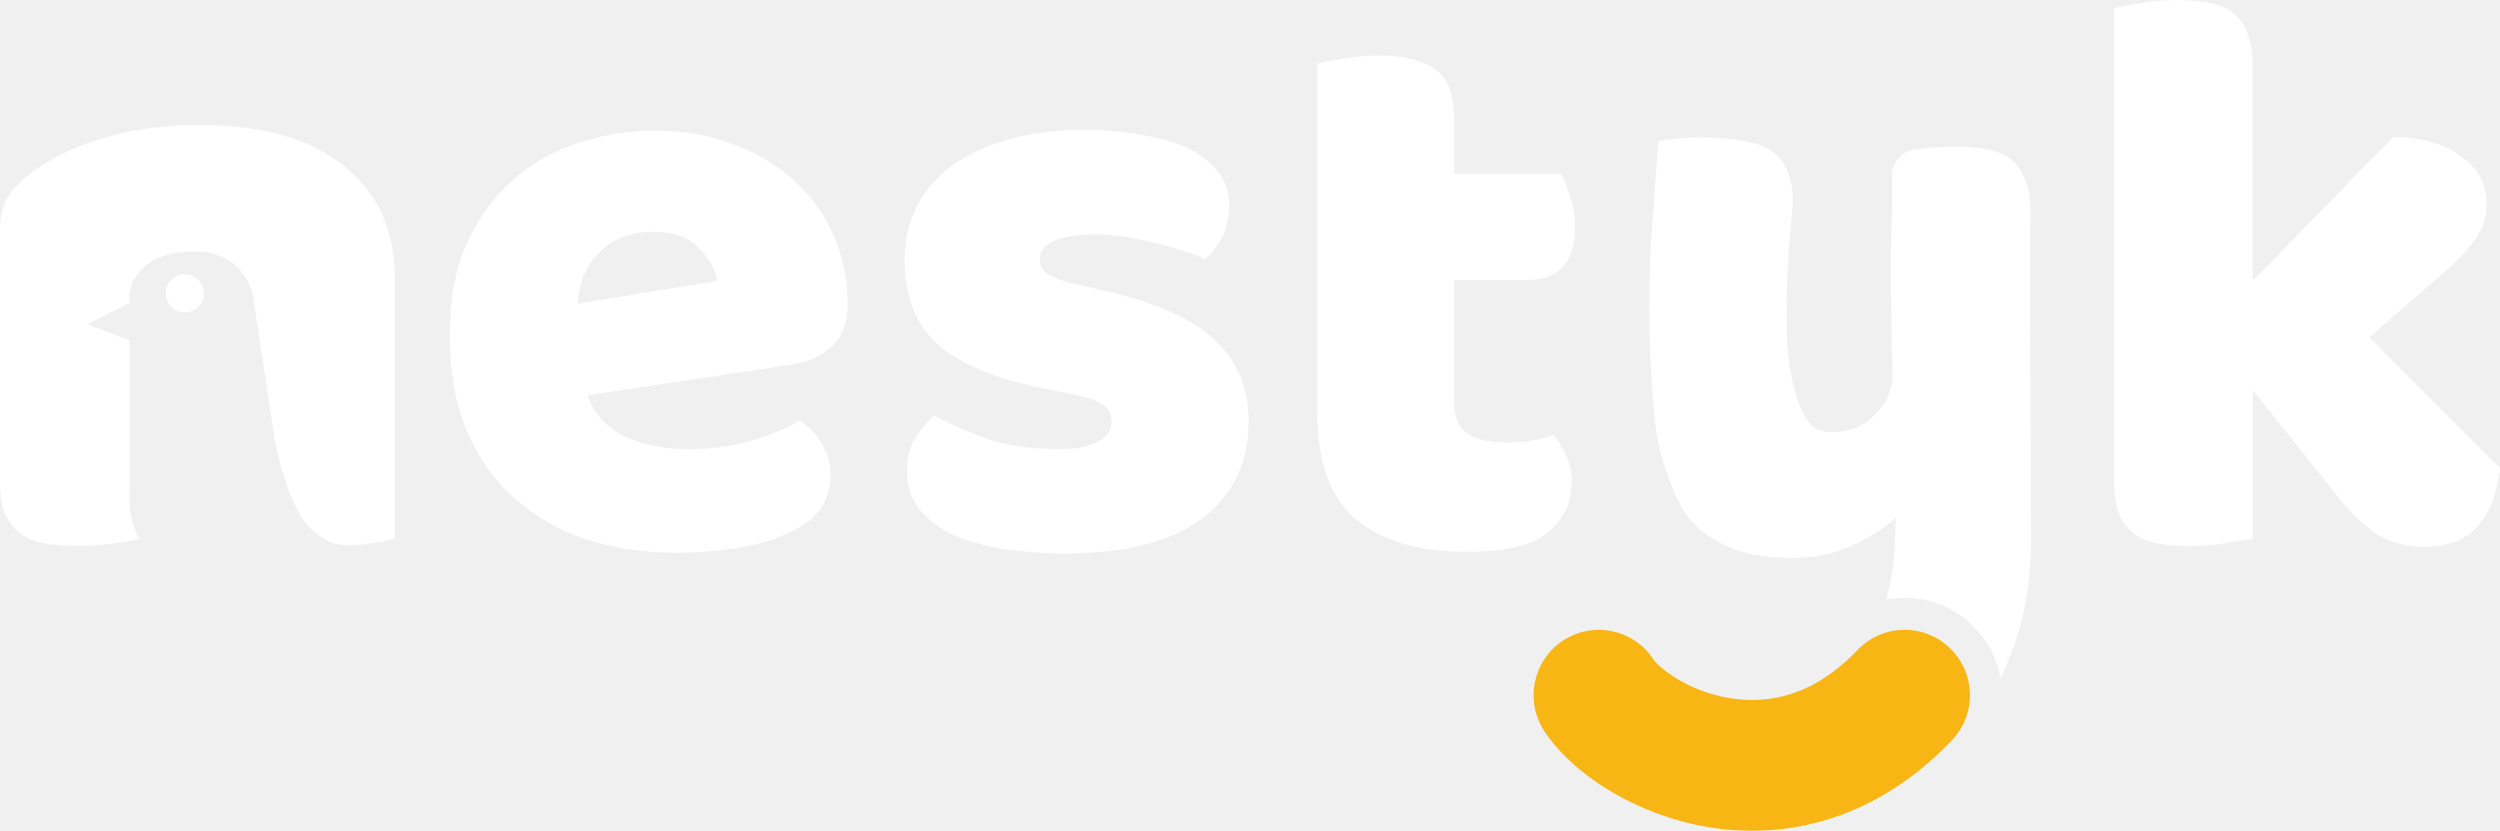
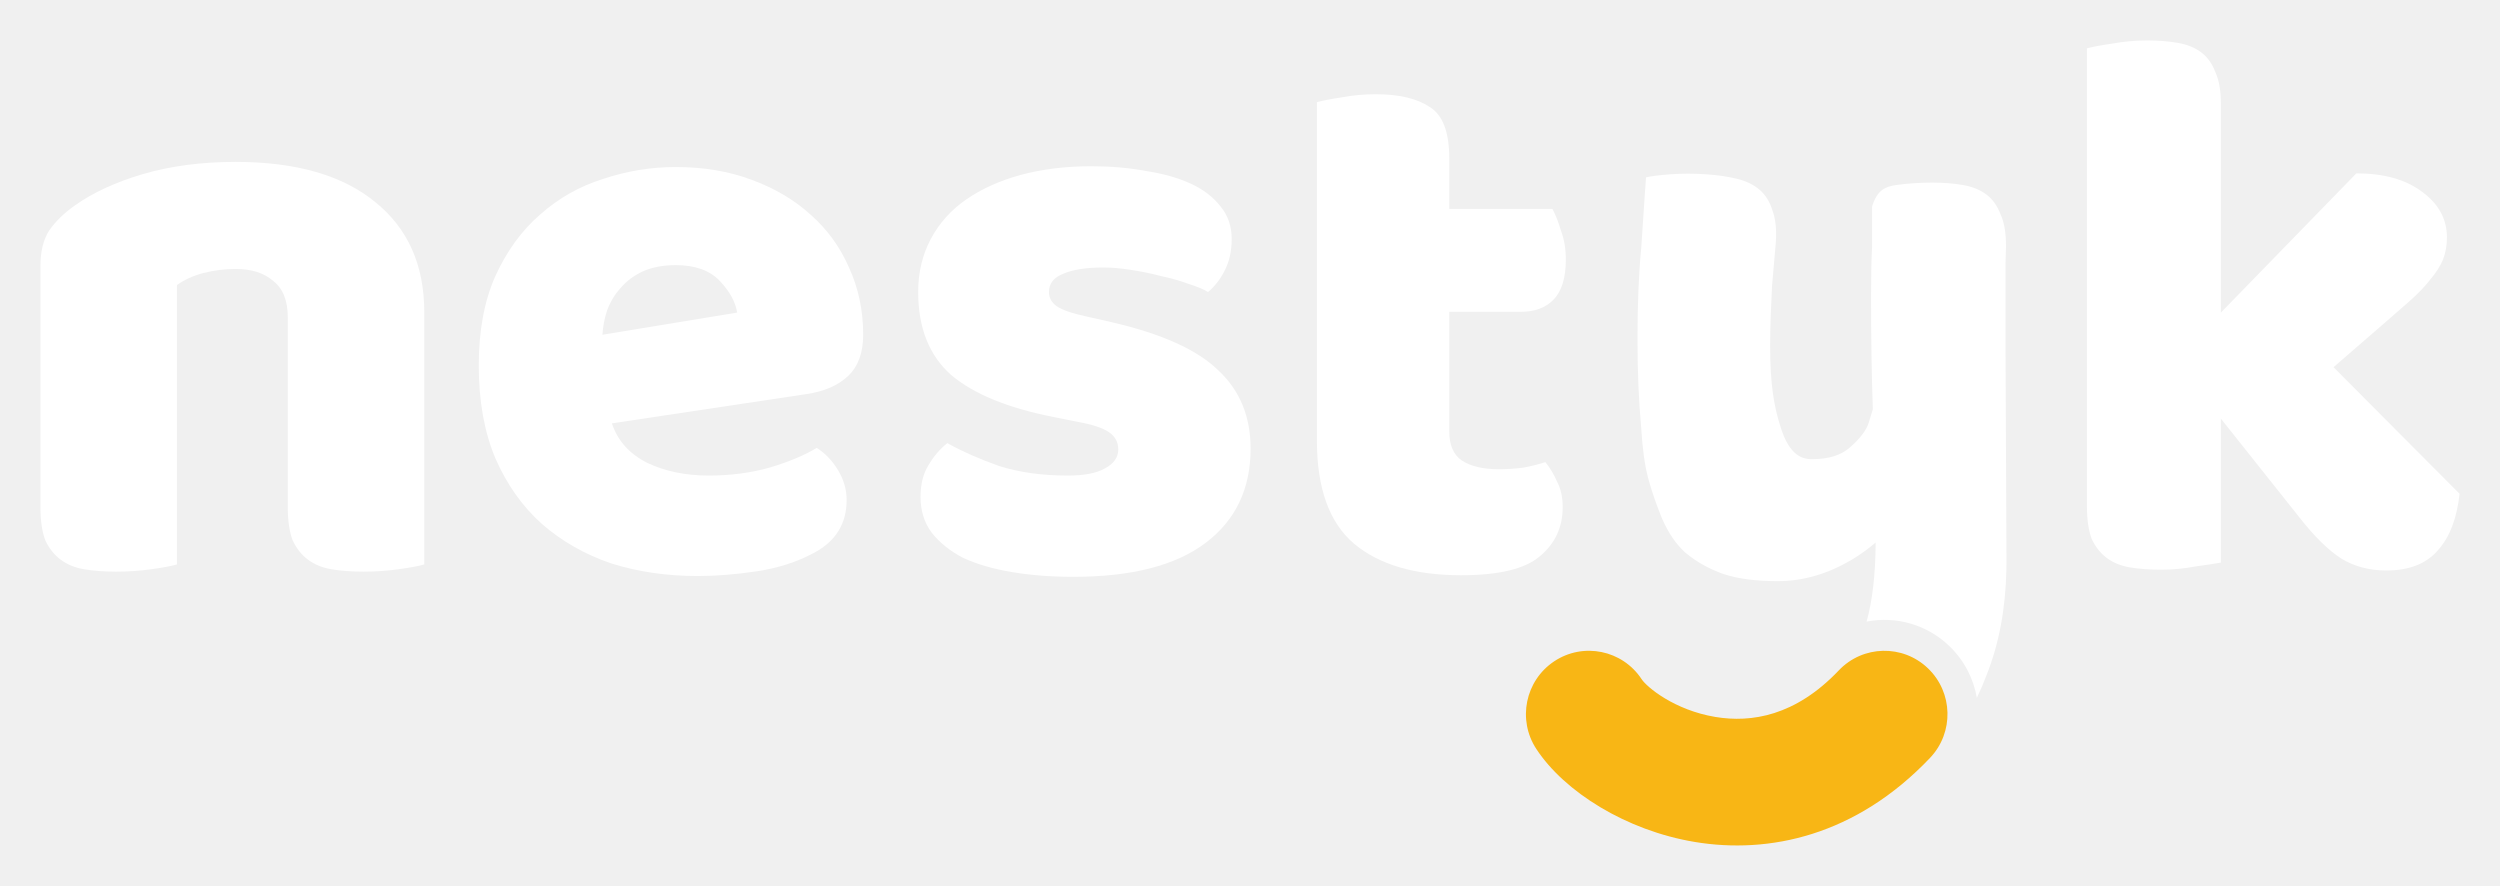
- <svg xmlns="http://www.w3.org/2000/svg" id="Logo" viewBox="0 0 322 107">
-   <defs>
-     <style>
-       .cls-1 {
-         fill: #fff;
-       }
- 
-       .cls-2 {
-         fill: #f8b615;
-       }
-     </style>
-   </defs>
-   <path class="cls-1" d="M216.83,17.79c1.55-.11,3.13-.1,4.74,0,1.54.1,2.89.3,4.07.59,1.24.29,2.26.79,3.06,1.47.8.69,1.37,1.6,1.71,2.75.42,1.08.57,2.5.45,4.25l-.51,5.8c-.12,2.72-.25,5.06-.25,7.94,0,5.08.49,8.07,1.44,10.93l.19.56c.52,1.42,1.15,2.32,1.79,2.85.6.49,1.28.73,2.14.73,2.31,0,3.9-.56,5.02-1.52,1.49-1.28,2.27-2.4,2.57-3.36l.54-1.77c-.16-4.36-.24-9.25-.24-15.03,0-2.79.05-5,.14-6.62v-5.3c.69-2.22,1.79-2.64,3.26-2.85,1.54-.21,3.12-.32,4.73-.32,1.54,0,2.91.1,4.1.32,1.26.21,2.31.63,3.15,1.26.84.63,1.47,1.51,1.89,2.63.49,1.05.73,2.45.73,4.21l-.06,2.23v11.78l.12,27.95h0s-.01,1.05-.01,1.05c-.1,5.18-.98,9.88-2.66,14.07h0c-.4,1.04-.82,2.04-1.28,2.98-.45-2.55-1.68-4.98-3.69-6.9-3.05-2.91-7.17-3.98-11.01-3.24.77-2.76,1.19-6.25,1.21-10.51-.01.01-.02.02-.04.03-.98.84-2.05,1.61-3.21,2.29h0c-3.12,1.84-6.39,2.82-9.79,2.82-2.81,0-5.25-.29-7.23-.94l-.39-.14h-.03c-1.71-.67-3.21-1.51-4.49-2.55l-.25-.21-.02-.02-.02-.02c-1.21-1.12-2.18-2.58-2.95-4.31l-.15-.35h0s0-.02,0-.02c-.66-1.63-1.2-3.17-1.61-4.61l-.17-.61c-.44-1.67-.73-3.86-.9-6.55,0-.01,0-.02,0-.03-.33-3.75-.49-7.22-.49-11.89s.16-8.6.5-12.05l.63-9.36c.71-.16,1.81-.3,3.29-.41Z" />
-   <path class="cls-1" d="M322,60.25c-.35,3.29-1.33,5.82-2.94,7.57-1.54,1.75-3.82,2.63-6.83,2.63-2.24,0-4.24-.53-5.99-1.58-1.75-1.12-3.64-2.98-5.67-5.57l-10.4-13.04v19.14c-.77.14-1.93.32-3.47.53-1.47.28-2.98.42-4.52.42s-2.94-.1-4.2-.32c-1.19-.21-2.21-.63-3.05-1.26-.84-.63-1.51-1.47-2-2.52-.42-1.12-.63-2.56-.63-4.31V1.05c.77-.21,1.89-.42,3.36-.63,1.54-.28,3.08-.42,4.62-.42s2.9.11,4.1.32c1.26.21,2.31.63,3.15,1.26s1.47,1.51,1.89,2.63c.49,1.05.73,2.45.73,4.21v27.76l18.06-18.51c3.64,0,6.55.81,8.72,2.42,2.24,1.61,3.36,3.65,3.36,6.1,0,1.05-.18,2.03-.52,2.94-.35.84-.91,1.72-1.68,2.63-.7.91-1.65,1.89-2.84,2.94-1.12.98-2.45,2.14-3.99,3.47l-6.09,5.26,16.8,16.82Z" />
-   <path class="cls-1" d="M187.31,51.94c0,1.82.56,3.12,1.68,3.89,1.19.77,2.84,1.16,4.94,1.16,1.05,0,2.14-.07,3.26-.21,1.12-.21,2.1-.46,2.94-.74.63.77,1.16,1.65,1.58,2.63.49.91.73,2.03.73,3.36,0,2.66-1.01,4.84-3.05,6.52-1.96,1.68-5.46,2.52-10.5,2.52-6.16,0-10.92-1.4-14.28-4.21-3.29-2.8-4.94-7.36-4.94-13.67V8.2c.77-.21,1.86-.42,3.26-.63,1.47-.28,3.01-.42,4.62-.42,3.08,0,5.46.56,7.14,1.68,1.75,1.05,2.63,3.33,2.63,6.83v6.73h13.76c.42.77.8,1.75,1.15,2.94.42,1.12.63,2.38.63,3.79,0,2.45-.56,4.24-1.68,5.36-1.05,1.05-2.49,1.58-4.31,1.58h-9.56v15.88Z" />
-   <path class="cls-1" d="M160.82,54.26c0,5.33-2,9.5-5.99,12.51-3.99,3.01-9.87,4.52-17.64,4.52-2.94,0-5.67-.21-8.19-.63-2.52-.42-4.69-1.05-6.51-1.89-1.75-.91-3.15-2.03-4.2-3.36-.98-1.33-1.47-2.91-1.47-4.73,0-1.68.35-3.08,1.05-4.21.7-1.19,1.54-2.17,2.52-2.94,2.03,1.12,4.34,2.14,6.93,3.05,2.66.84,5.71,1.26,9.14,1.26,2.17,0,3.82-.32,4.94-.95,1.19-.63,1.78-1.47,1.78-2.52,0-.98-.42-1.75-1.26-2.31-.84-.56-2.24-1.02-4.2-1.37l-3.15-.63c-6.09-1.19-10.64-3.05-13.65-5.57-2.94-2.59-4.41-6.27-4.41-11.04,0-2.59.56-4.94,1.68-7.05,1.12-2.1,2.69-3.86,4.72-5.26,2.03-1.4,4.45-2.49,7.25-3.26,2.87-.77,6.02-1.16,9.45-1.16,2.59,0,5.01.21,7.25.63,2.31.35,4.31.91,5.99,1.68,1.68.77,3.01,1.79,3.99,3.05.98,1.19,1.47,2.63,1.47,4.31s-.32,3.01-.94,4.21c-.56,1.12-1.29,2.07-2.21,2.84-.56-.35-1.4-.7-2.52-1.05-1.12-.42-2.35-.77-3.68-1.05-1.33-.35-2.7-.63-4.1-.84-1.33-.21-2.56-.32-3.68-.32-2.31,0-4.1.28-5.36.84-1.26.49-1.89,1.3-1.89,2.42,0,.77.35,1.4,1.05,1.89.7.49,2.03.95,3.99,1.37l3.26.74c6.72,1.54,11.48,3.68,14.28,6.41,2.87,2.66,4.31,6.13,4.31,10.41Z" />
-   <path class="cls-1" d="M87.12,71.19c-4.13,0-7.98-.56-11.55-1.68-3.5-1.19-6.58-2.94-9.24-5.26-2.59-2.31-4.66-5.22-6.2-8.73-1.47-3.5-2.21-7.61-2.21-12.3s.74-8.59,2.21-11.88c1.54-3.36,3.54-6.1,5.99-8.2,2.45-2.17,5.25-3.75,8.4-4.73,3.15-1.05,6.37-1.58,9.66-1.58,3.71,0,7.07.56,10.08,1.68,3.08,1.12,5.71,2.66,7.88,4.63,2.24,1.96,3.96,4.31,5.15,7.05,1.26,2.73,1.89,5.71,1.89,8.94,0,2.38-.66,4.21-2,5.47-1.33,1.26-3.18,2.07-5.57,2.42l-25.94,3.89c.77,2.31,2.35,4.07,4.73,5.26,2.38,1.12,5.11,1.68,8.19,1.68,2.87,0,5.57-.35,8.09-1.05,2.59-.77,4.69-1.65,6.3-2.63,1.12.7,2.07,1.68,2.84,2.94.77,1.26,1.15,2.59,1.15,4,0,3.15-1.47,5.5-4.41,7.04-2.24,1.19-4.76,2-7.56,2.42-2.8.42-5.43.63-7.88.63ZM84.18,29.86c-1.68,0-3.15.28-4.41.84-1.19.56-2.17,1.3-2.94,2.21-.77.84-1.37,1.82-1.79,2.94-.35,1.05-.56,2.14-.63,3.26l17.96-2.94c-.21-1.4-.98-2.8-2.31-4.21s-3.29-2.1-5.88-2.1Z" />
-   <path class="cls-1" d="M25.86,16.11c8.02,0,14.19,1.78,18.52,5.33,4.33,3.48,6.49,8.34,6.49,14.59v33.34c-.71.21-1.84.43-3.41.64-4.27.61-5.21,0-7.71-2.18-2.5-2.5-4.47-10.84-4.47-11.88l-2.55-16.9c-.14-2.29-1.96-6.84-8.13-6.67-6.17.17-7.85,3.82-7.92,5.63v1.04l-5.42,2.71,5.42,2.08v19.19c-.11,1.7.1,4.76,1.38,6.34-.71.21-1.84.42-3.38.63-1.49.21-3.05.32-4.68.32s-2.98-.11-4.26-.32c-1.21-.21-2.23-.64-3.09-1.28-.85-.64-1.53-1.49-2.02-2.56-.43-1.14-.64-2.59-.64-4.37v-31.96c0-1.92.39-3.48,1.17-4.69.85-1.21,1.99-2.31,3.41-3.3,2.41-1.7,5.43-3.09,9.05-4.15,3.69-1.07,7.77-1.6,12.24-1.6Z" />
-   <path class="cls-1" d="M26.26,37.79c0,1.36-1.1,2.46-2.46,2.46s-2.46-1.1-2.46-2.46,1.1-2.46,2.46-2.46,2.46,1.1,2.46,2.46Z" />
-   <path class="cls-2" d="M201.3,82.52c3.88-2.56,9.09-1.5,11.65,2.39.68,1.03,4.33,4.1,9.83,5.01,4.78.79,10.67-.12,16.45-6.19,3.21-3.36,8.53-3.49,11.89-.28,3.36,3.21,3.49,8.54.28,11.9-9.89,10.38-21.49,12.82-31.37,11.18-9.17-1.52-17.37-6.68-21.11-12.35-2.56-3.88-1.49-9.1,2.38-11.67Z" />
+ <svg xmlns="http://www.w3.org/2000/svg" width="618" height="219" viewBox="0 0 618 219" fill="none">
+   <path d="M412.988 43.078C415.864 42.881 418.791 42.884 421.77 43.086C424.619 43.279 427.132 43.644 429.308 44.184C431.613 44.732 433.503 45.644 434.979 46.92C436.454 48.196 437.51 49.903 438.148 52.036C438.923 54.049 439.201 56.681 438.983 59.932L438.045 70.727C437.818 75.783 437.58 80.134 437.58 85.486C437.58 94.944 438.497 100.502 440.242 105.815L440.602 106.858C441.559 109.503 442.734 111.174 443.928 112.158C445.037 113.071 446.294 113.508 447.893 113.508C452.18 113.508 455.135 112.466 457.203 110.688C459.972 108.306 461.419 106.219 461.961 104.447L462.967 101.161C462.673 93.043 462.527 83.959 462.527 73.216C462.527 68.035 462.612 63.916 462.783 60.895V51.031C464.067 46.9 466.093 46.118 468.819 45.727C471.675 45.336 474.596 45.14 477.581 45.14C480.437 45.14 482.969 45.336 485.176 45.727C487.512 46.118 489.46 46.9 491.017 48.074C492.575 49.247 493.745 50.877 494.523 52.963C495.432 54.919 495.886 57.527 495.886 60.786L495.77 64.933V86.851L496 138.834V138.846L495.979 140.791C495.788 150.434 494.161 159.17 491.047 166.966L491.048 166.967C490.31 168.905 489.518 170.75 488.68 172.503C487.856 167.769 485.573 163.249 481.846 159.677C476.2 154.267 468.545 152.28 461.425 153.657C462.846 148.518 463.627 142.034 463.661 134.102C463.637 134.123 463.613 134.145 463.589 134.165C461.77 135.73 459.787 137.15 457.645 138.425L457.63 138.432C451.844 141.844 445.778 143.66 439.485 143.66C434.277 143.66 429.751 143.125 426.078 141.906L425.355 141.652L425.297 141.631C422.127 140.405 419.34 138.834 416.98 136.902L416.514 136.511L416.468 136.47L416.423 136.429C414.177 134.348 412.387 131.63 410.963 128.412L410.684 127.761L410.675 127.743L410.668 127.727C409.445 124.689 408.451 121.83 407.69 119.155L407.38 118.021C406.561 114.921 406.017 110.834 405.709 105.836C405.707 105.816 405.706 105.796 405.704 105.776C405.095 98.81 404.79 92.358 404.79 83.669C404.79 75.15 405.095 67.671 405.715 61.253L406.887 43.841C408.208 43.538 410.242 43.284 412.988 43.078Z" fill="white" />
+   <path d="M608 122.058C607.351 128.185 605.534 132.879 602.548 136.138C599.692 139.398 595.473 141.027 589.89 141.027C585.736 141.027 582.036 140.049 578.791 138.094C575.546 136.008 572.041 132.553 568.276 127.729L548.998 103.479V139.072C547.57 139.332 545.428 139.658 542.572 140.049C539.846 140.571 537.055 140.832 534.199 140.832C531.343 140.832 528.746 140.636 526.41 140.245C524.203 139.854 522.32 139.072 520.763 137.898C519.205 136.725 517.972 135.16 517.063 133.205C516.284 131.119 515.894 128.446 515.894 125.187V11.956C517.322 11.565 519.399 11.173 522.126 10.782C524.982 10.261 527.838 10 530.694 10C533.55 10 536.081 10.196 538.288 10.587C540.625 10.978 542.572 11.76 544.13 12.933C545.688 14.107 546.856 15.736 547.635 17.823C548.544 19.778 548.998 22.386 548.998 25.645V77.274L582.491 42.855C589.241 42.855 594.629 44.354 598.653 47.352C602.807 50.351 604.884 54.132 604.884 58.695C604.884 60.651 604.56 62.476 603.911 64.171C603.262 65.736 602.223 67.365 600.795 69.06C599.497 70.755 597.744 72.58 595.538 74.536C593.46 76.361 590.994 78.512 588.138 80.989L576.844 90.767L608 122.058Z" fill="white" />
+   <path d="M358.256 106.608C358.256 109.998 359.294 112.41 361.371 113.844C363.578 115.278 366.629 115.995 370.523 115.995C372.471 115.995 374.483 115.865 376.56 115.604C378.637 115.213 380.454 114.756 382.012 114.235C383.181 115.669 384.154 117.299 384.933 119.124C385.842 120.819 386.296 122.905 386.296 125.382C386.296 130.336 384.414 134.378 380.649 137.507C377.014 140.636 370.523 142.2 361.176 142.2C349.752 142.2 340.925 139.593 334.694 134.378C328.592 129.163 325.542 120.689 325.542 108.955V25.254C326.97 24.863 328.982 24.471 331.578 24.08C334.304 23.559 337.16 23.298 340.146 23.298C345.858 23.298 350.272 24.341 353.387 26.427C356.633 28.383 358.256 32.62 358.256 39.139V51.655H383.765C384.544 53.089 385.258 54.914 385.907 57.13C386.686 59.217 387.075 61.563 387.075 64.171C387.075 68.734 386.037 72.058 383.959 74.144C382.012 76.1 379.351 77.078 375.976 77.078H358.256V106.608Z" fill="white" />
+   <path d="M309.148 110.91C309.148 120.819 305.448 128.576 298.049 134.182C290.649 139.789 279.744 142.592 265.335 142.592C259.882 142.592 254.819 142.201 250.146 141.418C245.472 140.636 241.448 139.463 238.073 137.898C234.827 136.203 232.231 134.117 230.284 131.64C228.466 129.163 227.558 126.23 227.558 122.84C227.558 119.711 228.207 117.103 229.505 115.017C230.803 112.801 232.361 110.976 234.178 109.542C237.943 111.628 242.227 113.518 247.03 115.213C251.963 116.777 257.61 117.56 263.971 117.56C267.996 117.56 271.047 116.973 273.124 115.8C275.331 114.626 276.434 113.062 276.434 111.106C276.434 109.281 275.655 107.847 274.097 106.804C272.539 105.761 269.943 104.913 266.308 104.261L260.466 103.088C249.172 100.872 240.734 97.417 235.152 92.723C229.7 87.899 226.973 81.055 226.973 72.189C226.973 67.365 228.012 62.998 230.089 59.086C232.166 55.175 235.087 51.916 238.852 49.308C242.616 46.701 247.095 44.68 252.288 43.246C257.61 41.812 263.452 41.094 269.813 41.094C274.617 41.094 279.095 41.486 283.249 42.268C287.533 42.92 291.233 43.963 294.349 45.397C297.464 46.831 299.931 48.721 301.748 51.068C303.566 53.285 304.475 55.957 304.475 59.086C304.475 62.085 303.89 64.692 302.722 66.909C301.684 68.995 300.32 70.755 298.633 72.189C297.594 71.537 296.036 70.885 293.959 70.233C291.882 69.451 289.61 68.799 287.144 68.278C284.677 67.626 282.146 67.104 279.55 66.713C277.083 66.322 274.811 66.126 272.734 66.126C268.45 66.126 265.14 66.648 262.803 67.691C260.466 68.604 259.298 70.103 259.298 72.189C259.298 73.623 259.947 74.796 261.245 75.709C262.543 76.622 265.01 77.469 268.645 78.251L274.681 79.62C287.144 82.489 295.971 86.465 301.164 91.55C306.487 96.504 309.148 102.958 309.148 110.91Z" fill="white" />
+   <path d="M172.484 142.396C164.824 142.396 157.684 141.353 151.064 139.267C144.573 137.051 138.861 133.791 133.928 129.489C129.124 125.186 125.295 119.776 122.439 113.257C119.713 106.738 118.35 99.111 118.35 90.376C118.35 81.771 119.713 74.405 122.439 68.278C125.295 62.02 128.995 56.935 133.538 53.024C138.082 48.982 143.275 46.049 149.116 44.223C154.958 42.268 160.93 41.29 167.031 41.29C173.912 41.29 180.143 42.333 185.725 44.419C191.437 46.505 196.305 49.373 200.329 53.024C204.484 56.674 207.664 61.042 209.871 66.126C212.208 71.211 213.376 76.752 213.376 82.749C213.376 87.182 212.143 90.572 209.676 92.918C207.21 95.265 203.77 96.765 199.356 97.416L151.258 104.652C152.686 108.955 155.607 112.214 160.021 114.43C164.435 116.516 169.498 117.559 175.21 117.559C180.532 117.559 185.53 116.908 190.204 115.604C195.007 114.17 198.901 112.54 201.887 110.715C203.964 112.019 205.717 113.844 207.145 116.191C208.573 118.537 209.287 121.014 209.287 123.622C209.287 129.489 206.561 133.856 201.108 136.725C196.954 138.941 192.281 140.44 187.088 141.223C181.895 142.005 177.027 142.396 172.484 142.396ZM167.031 65.54C163.916 65.54 161.189 66.061 158.853 67.104C156.646 68.147 154.828 69.516 153.4 71.211C151.972 72.775 150.869 74.601 150.09 76.687C149.441 78.642 149.051 80.663 148.922 82.749L182.22 77.273C181.83 74.666 180.402 72.058 177.936 69.451C175.469 66.844 171.834 65.54 167.031 65.54Z" fill="white" />
+   <path d="M384.21 163.469C391.396 158.702 401.069 160.688 405.816 167.905C407.075 169.819 413.85 175.533 424.045 177.231C432.916 178.709 443.826 177.009 454.545 165.726C460.49 159.469 470.36 159.235 476.591 165.206C482.821 171.176 483.054 181.088 477.109 187.346C458.769 206.651 437.266 211.183 418.94 208.13C401.938 205.297 386.73 195.715 379.793 185.167C375.047 177.951 377.024 168.236 384.21 163.469Z" fill="#F8B615" />
+   <path d="M71.14 78.427C71.14 74.314 69.949 71.329 67.567 69.472C65.317 67.481 62.207 66.487 58.237 66.487C55.59 66.487 52.944 66.818 50.297 67.481C47.782 68.145 45.599 69.14 43.746 70.466V139.52C42.423 139.918 40.305 140.316 37.394 140.714C34.615 141.112 31.703 141.311 28.66 141.311C25.748 141.311 23.102 141.112 20.719 140.714C18.47 140.316 16.551 139.52 14.963 138.326C13.375 137.132 12.117 135.54 11.191 133.55C10.397 131.427 10 128.707 10 125.391V65.691C10 62.108 10.728 59.19 12.184 56.934C13.772 54.679 15.889 52.623 18.536 50.766C23.035 47.581 28.66 44.995 35.409 43.005C42.291 41.014 49.9 40.02 58.237 40.02C73.191 40.02 84.705 43.336 92.777 49.969C100.85 56.47 104.886 65.558 104.886 77.233V139.52C103.563 139.918 101.446 140.316 98.534 140.714C95.755 141.112 92.844 141.311 89.8 141.311C86.888 141.311 84.242 141.112 81.859 140.714C79.61 140.316 77.691 139.52 76.103 138.326C74.515 137.132 73.257 135.54 72.331 133.55C71.537 131.427 71.14 128.707 71.14 125.391V78.427Z" fill="white" />
</svg>
